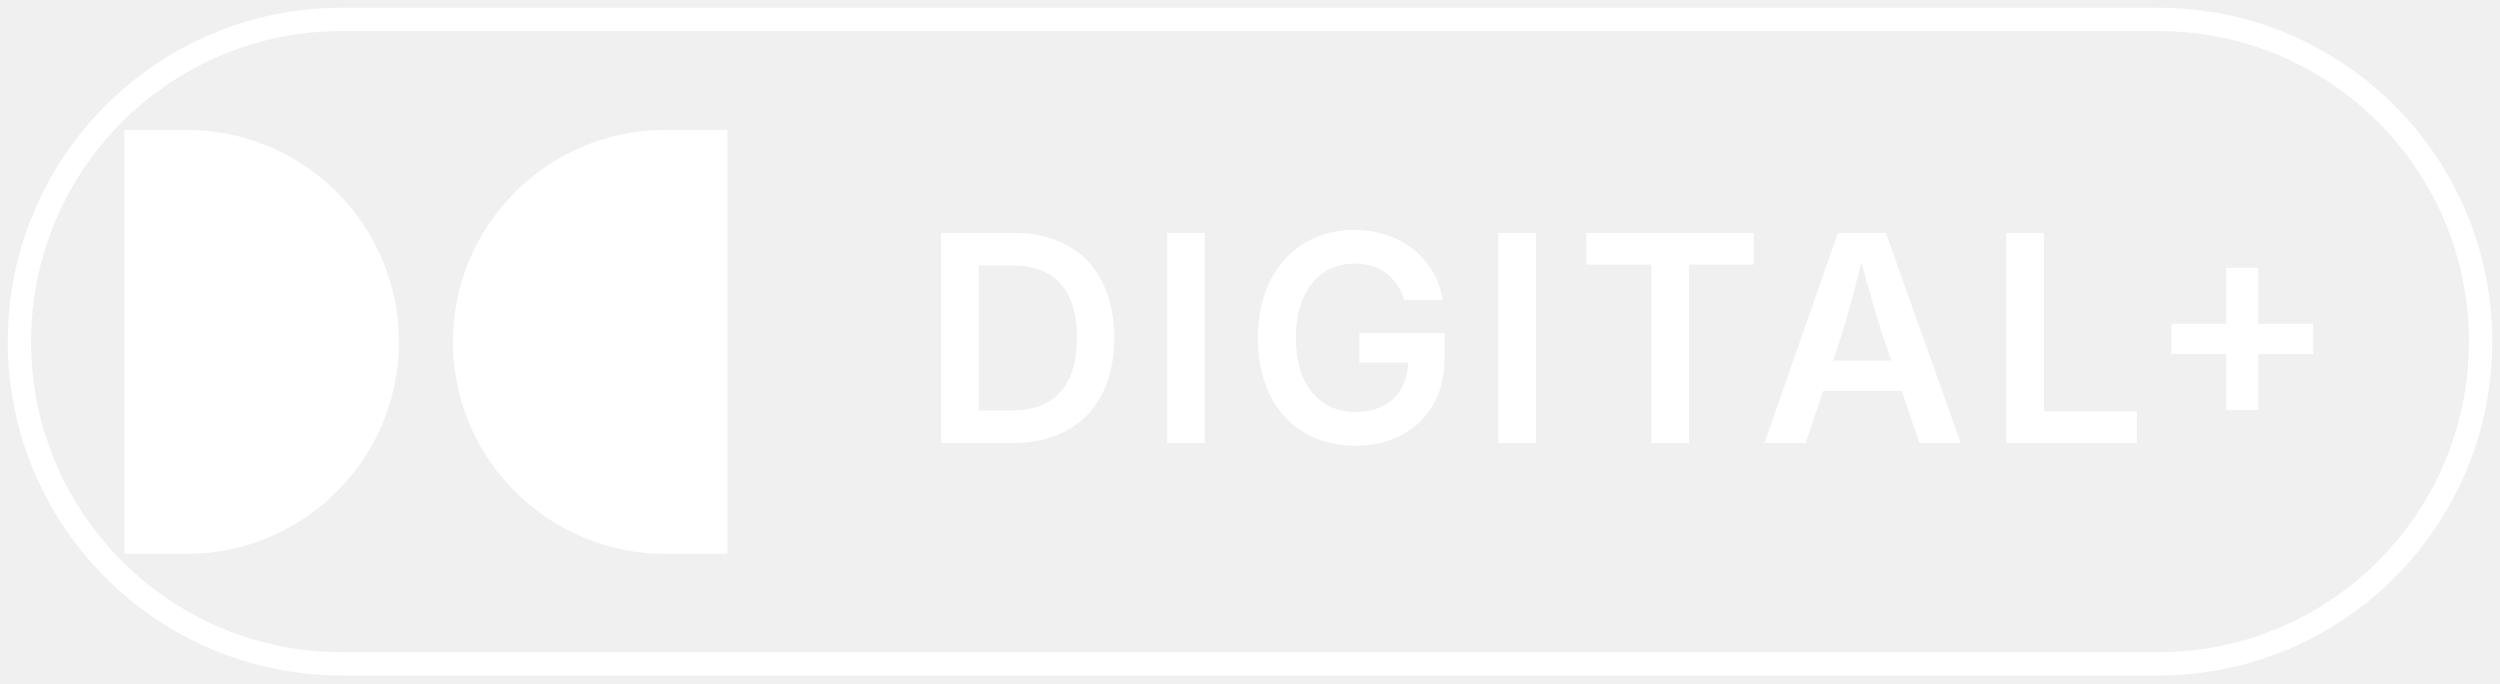
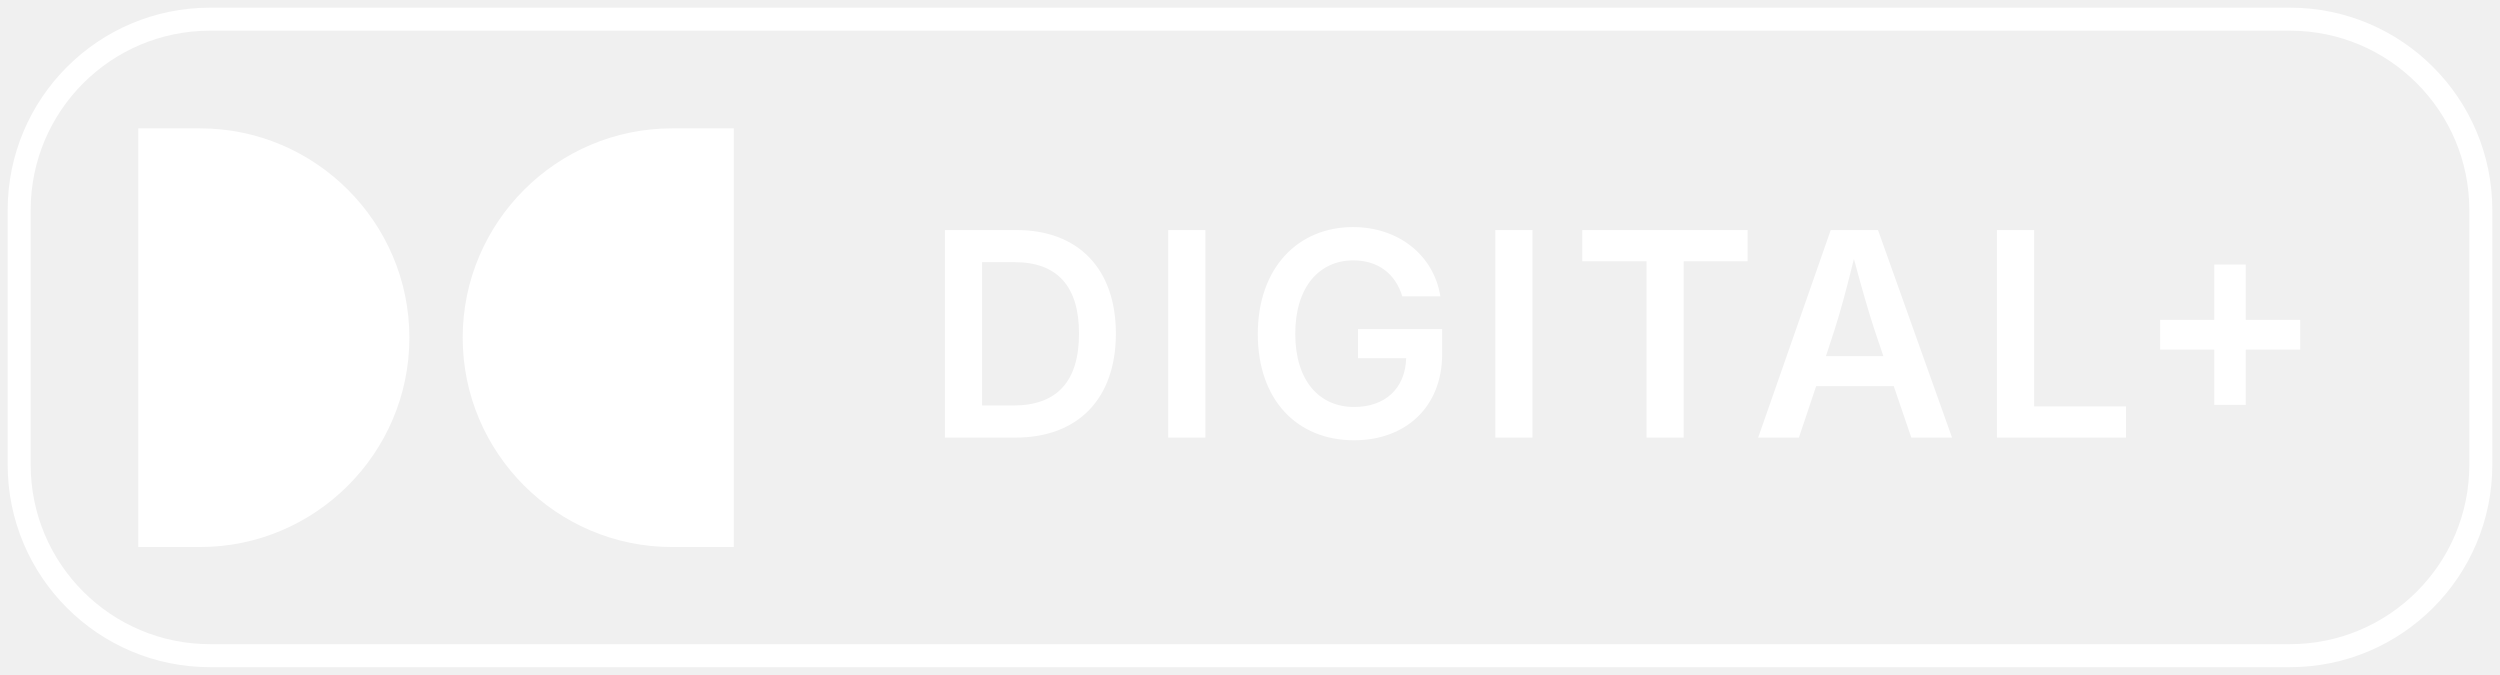
- <svg xmlns="http://www.w3.org/2000/svg" width="161" height="44" viewBox="0 0 161.00 44.0">
-   <rect x="1.25" y="1.25" width="158.5" height="41.5" rx="20.75" fill="none" stroke="#fff" stroke-width="1.5" />
-   <g transform="translate(-14.32,-5.28) scale(1.2408)">
-     <g transform="translate(18,11.0) scale(1.303936) translate(-0.0,-3.564)">
-       <path fill="#fff" d="M0 3.564v16.872h2.488c4.648 0 8.438-3.788 8.438-8.436s-3.79-8.436-8.438-8.436H0zm21.512 0c-4.648 0-8.438 3.788-8.438 8.436s3.79 8.436 8.438 8.436H24V3.564h-2.488z" />
+ <svg xmlns="http://www.w3.org/2000/svg" width="652" height="176" viewBox="0 0 163 44.0">
+   <rect x="1.25" y="1.25" width="160.5" height="41.5" rx="12.45" fill="none" stroke="#fff" stroke-width="1.5" />
+   <g transform="translate(1.000,0)">
+     <g transform="translate(-14.32,-5.28) scale(1.2408)">
+       <g transform="translate(18,11.0) scale(1.303936) translate(-0.0,-3.564)">
+         <path fill="#fff" d="M0 3.564v16.872h2.488c4.648 0 8.438-3.788 8.438-8.436s-3.79-8.436-8.438-8.436H0zm21.512 0c-4.648 0-8.438 3.788-8.438 8.436s3.79 8.436 8.438 8.436H24V3.564h-2.488z" />
+       </g>
+       <text x="59.294" y="27.25" font-family="Inter, Arial, Helvetica, sans-serif" font-weight="600" font-size="15" letter-spacing="0.9" fill="#fff">DIGITAL+</text>
    </g>
-     <text x="59.294" y="27.25" font-family="Inter, Arial, Helvetica, sans-serif" font-weight="600" font-size="15" letter-spacing="0.9" fill="#fff">DIGITAL+</text>
  </g>
</svg>
